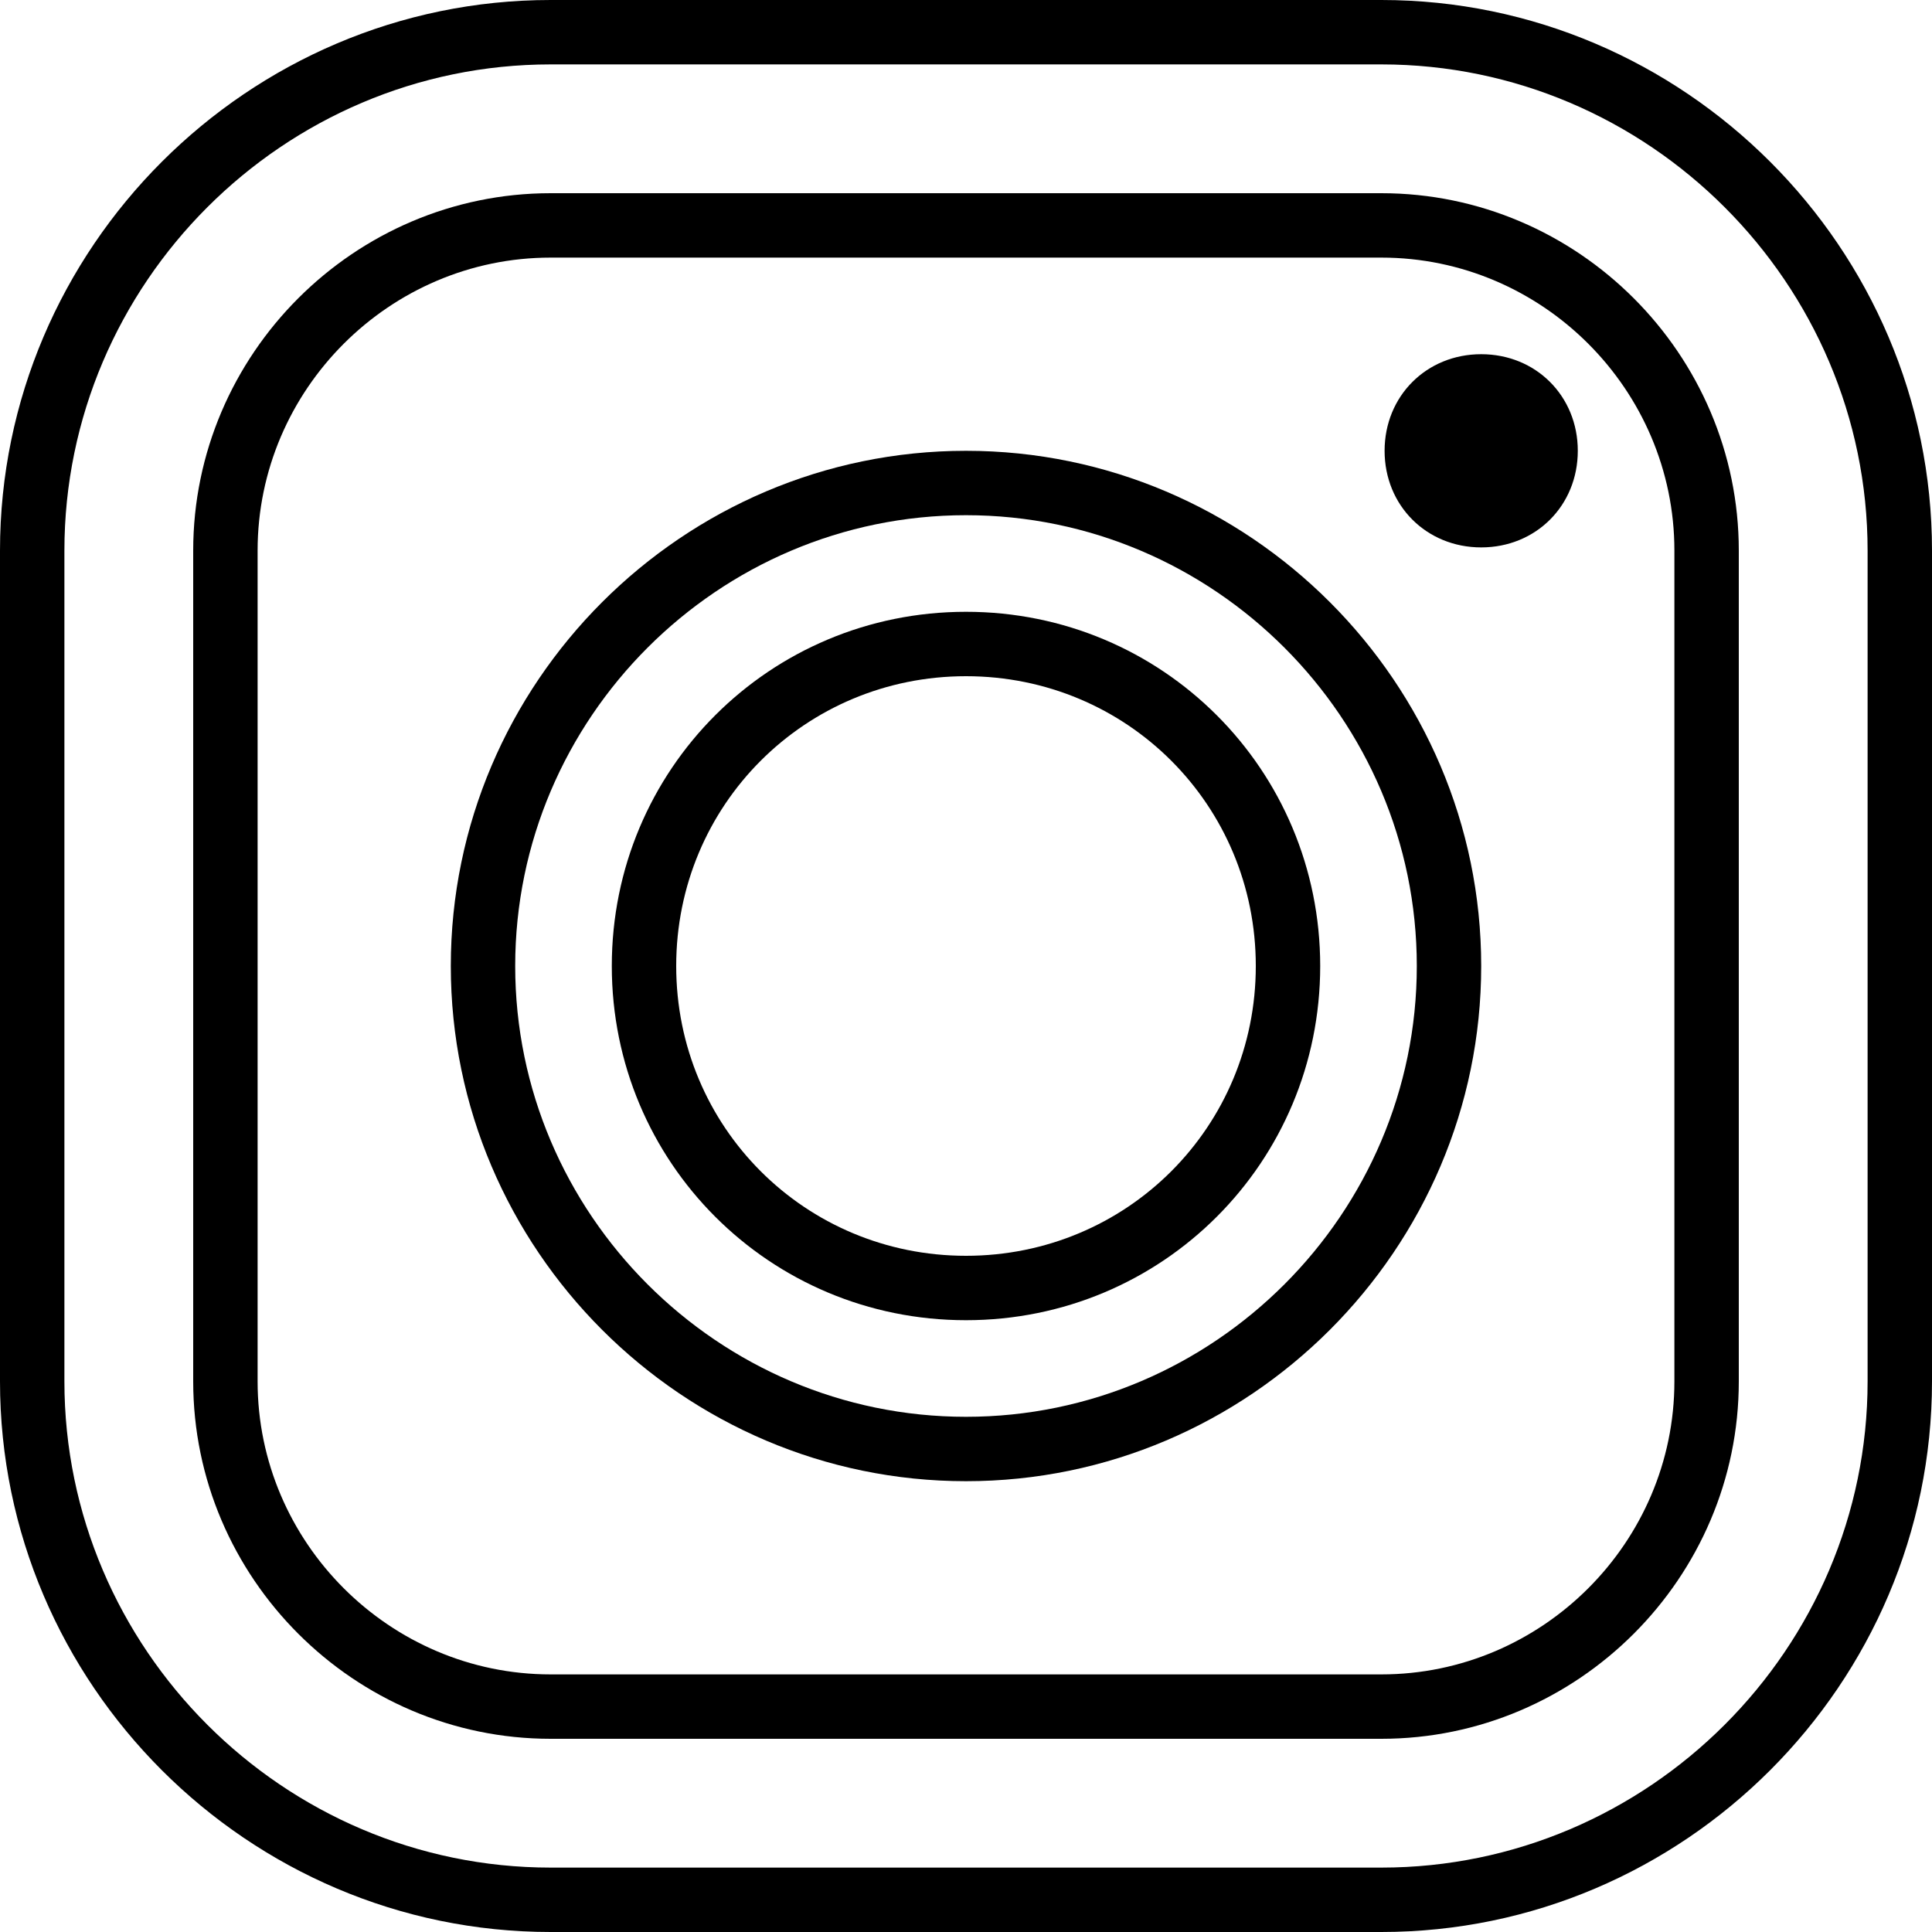
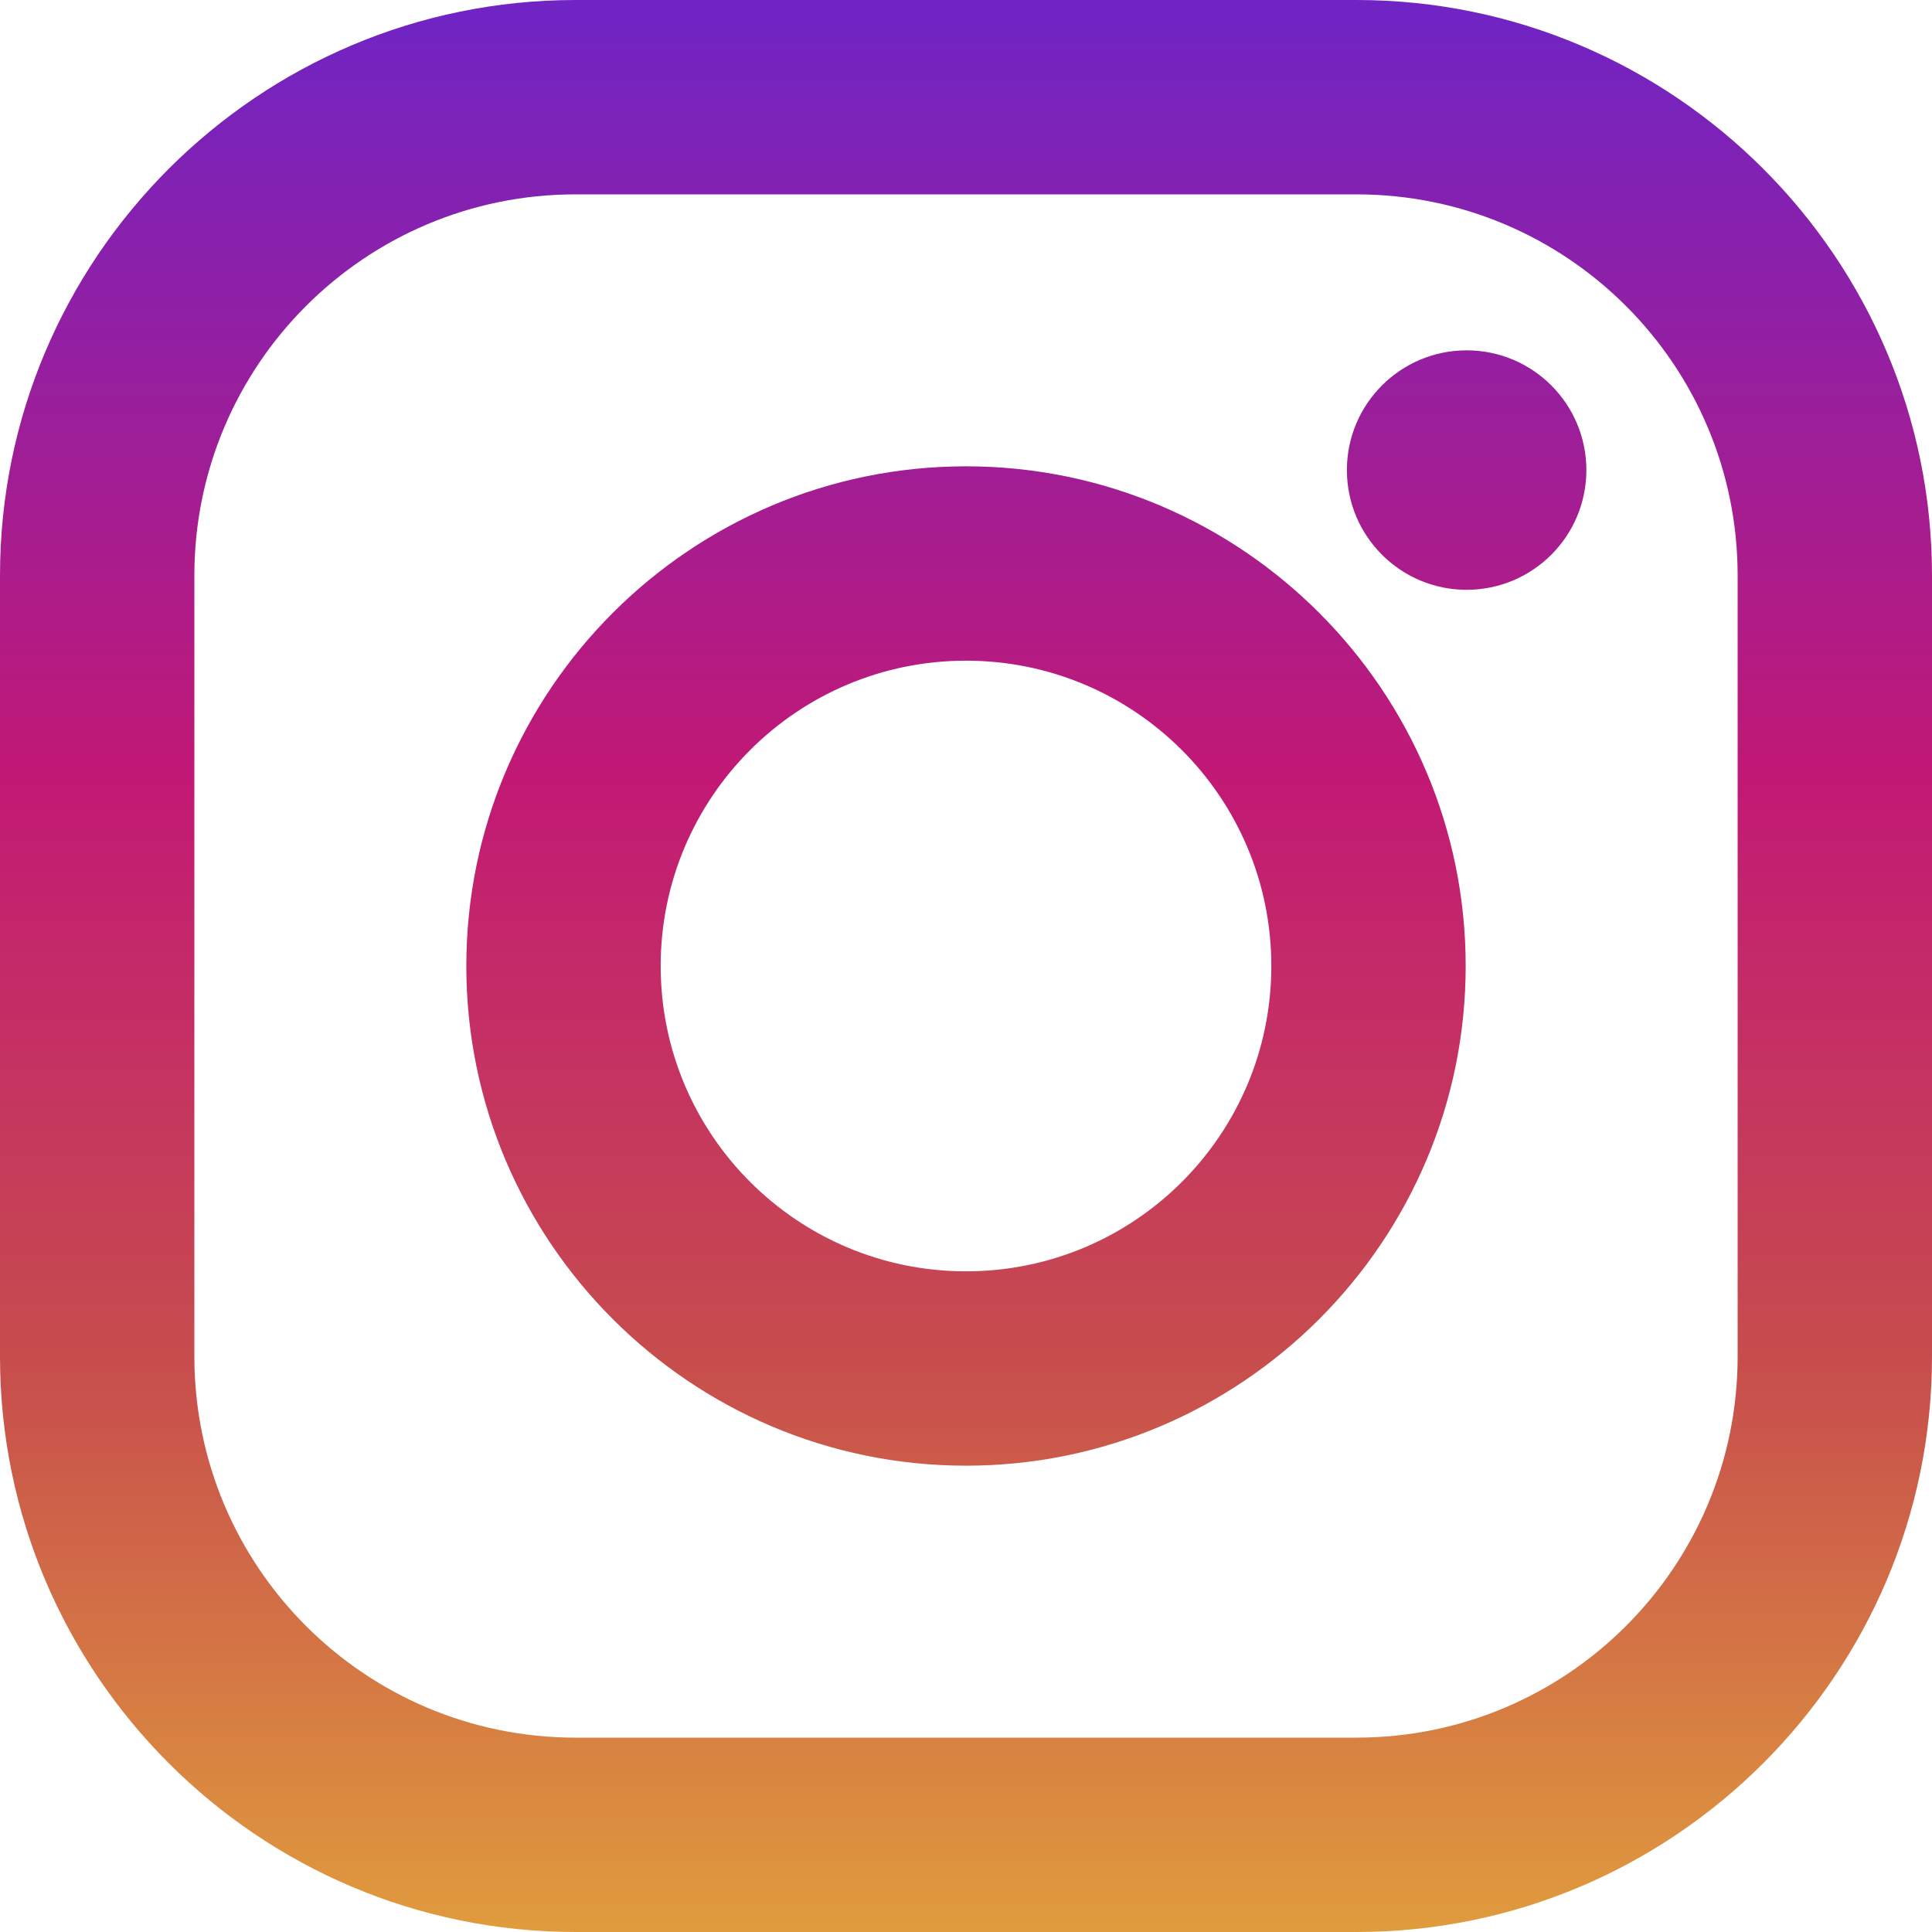
- <svg xmlns="http://www.w3.org/2000/svg" version="1.1" id="Layer_1" x="0px" y="0px" viewBox="0 0 512 512" style="enable-background:new 0 0 512 512;" xml:space="preserve">
-   <g transform="translate(1 1)">
-     <g>
-       <g>
-         <path d="M365.08-1H144.92C64.707-1-1,64.707-1,144.92v220.16C-1,445.293,64.707,511,144.92,511h220.16     C445.293,511,511,445.293,511,365.08V144.92C511,64.707,445.293-1,365.08-1z M493.933,365.08     c0,70.827-58.027,128.853-128.853,128.853H144.92c-70.827,0-128.853-58.027-128.853-128.853V144.92     c0-70.827,58.027-128.853,128.853-128.853h220.16c70.827,0,128.853,58.027,128.853,128.853V365.08z" />
-         <path d="M365.08,50.2H144.92c-52.053,0-94.72,42.667-94.72,94.72v220.16c0,52.053,42.667,94.72,94.72,94.72h220.16     c52.053,0,94.72-42.667,94.72-94.72V144.92C459.8,92.867,417.133,50.2,365.08,50.2z M442.733,365.08     c0,42.667-34.987,77.653-77.653,77.653H144.92c-42.667,0-77.653-34.987-77.653-77.653V144.92     c0-42.667,34.987-77.653,77.653-77.653h220.16c42.667,0,77.653,34.987,77.653,77.653V365.08z" />
-         <path d="M255,118.467c-75.093,0-136.533,61.44-136.533,136.533S179.907,391.533,255,391.533S391.533,330.093,391.533,255     S330.093,118.467,255,118.467z M255,374.467c-65.707,0-119.467-53.76-119.467-119.467S189.293,135.533,255,135.533     S374.467,189.293,374.467,255S320.707,374.467,255,374.467z" />
-         <path d="M255,161.133c-52.053,0-93.867,41.813-93.867,93.867c0,52.053,41.813,93.867,93.867,93.867s93.867-41.813,93.867-93.867     S307.053,161.133,255,161.133z M255,331.8c-42.667,0-76.8-34.133-76.8-76.8c0-42.667,34.133-76.8,76.8-76.8     c42.667,0,76.8,34.133,76.8,76.8C331.8,297.667,297.667,331.8,255,331.8z" />
-         <path d="M391.533,92.867c-14.507,0-25.6,11.093-25.6,25.6s11.093,25.6,25.6,25.6c14.507,0,25.6-11.093,25.6-25.6     S406.04,92.867,391.533,92.867z" />
-       </g>
-     </g>
+ <svg xmlns="http://www.w3.org/2000/svg" version="1.1" id="Layer_1" x="0px" y="0px" viewBox="0 0 551.034 551.034" style="enable-background:new 0 0 551.034 551.034;" xml:space="preserve">
+   <g id="XMLID_13_">
+     <linearGradient id="XMLID_2_" gradientUnits="userSpaceOnUse" x1="275.517" y1="4.571" x2="275.517" y2="549.72" gradientTransform="matrix(1 0 0 -1 0 554)">
+       <stop offset="0" style="stop-color:#E09B3D" />
+       <stop offset="0.3" style="stop-color:#C74C4D" />
+       <stop offset="0.6" style="stop-color:#C21975" />
+       <stop offset="1" style="stop-color:#7024C4" />
+     </linearGradient>
+     <path id="XMLID_17_" style="fill:url(#XMLID_2_);" d="M386.878,0H164.156C73.64,0,0,73.64,0,164.156v222.722   c0,90.516,73.64,164.156,164.156,164.156h222.722c90.516,0,164.156-73.64,164.156-164.156V164.156   C551.033,73.64,477.393,0,386.878,0z M495.6,386.878c0,60.045-48.677,108.722-108.722,108.722H164.156   c-60.045,0-108.722-48.677-108.722-108.722V164.156c0-60.046,48.677-108.722,108.722-108.722h222.722   c60.045,0,108.722,48.676,108.722,108.722L495.6,386.878L495.6,386.878z" />
+     <linearGradient id="XMLID_3_" gradientUnits="userSpaceOnUse" x1="275.517" y1="4.571" x2="275.517" y2="549.72" gradientTransform="matrix(1 0 0 -1 0 554)">
+       <stop offset="0" style="stop-color:#E09B3D" />
+       <stop offset="0.3" style="stop-color:#C74C4D" />
+       <stop offset="0.6" style="stop-color:#C21975" />
+       <stop offset="1" style="stop-color:#7024C4" />
+     </linearGradient>
+     <path id="XMLID_81_" style="fill:url(#XMLID_3_);" d="M275.517,133C196.933,133,133,196.933,133,275.516   s63.933,142.517,142.517,142.517S418.034,354.1,418.034,275.516S354.101,133,275.517,133z M275.517,362.6   c-48.095,0-87.083-38.988-87.083-87.083s38.989-87.083,87.083-87.083c48.095,0,87.083,38.988,87.083,87.083   C362.6,323.611,323.611,362.6,275.517,362.6z" />
+     <linearGradient id="XMLID_4_" gradientUnits="userSpaceOnUse" x1="418.306" y1="4.571" x2="418.306" y2="549.72" gradientTransform="matrix(1 0 0 -1 0 554)">
+       <stop offset="0" style="stop-color:#E09B3D" />
+       <stop offset="0.3" style="stop-color:#C74C4D" />
+       <stop offset="0.6" style="stop-color:#C21975" />
+       <stop offset="1" style="stop-color:#7024C4" />
+     </linearGradient>
+     <circle id="XMLID_83_" style="fill:url(#XMLID_4_);" cx="418.306" cy="134.072" r="34.149" />
  </g>
  <g>
</g>
  <g>
</g>
  <g>
</g>
  <g>
</g>
  <g>
</g>
  <g>
</g>
  <g>
</g>
  <g>
</g>
  <g>
</g>
  <g>
</g>
  <g>
</g>
  <g>
</g>
  <g>
</g>
  <g>
</g>
  <g>
</g>
</svg>
